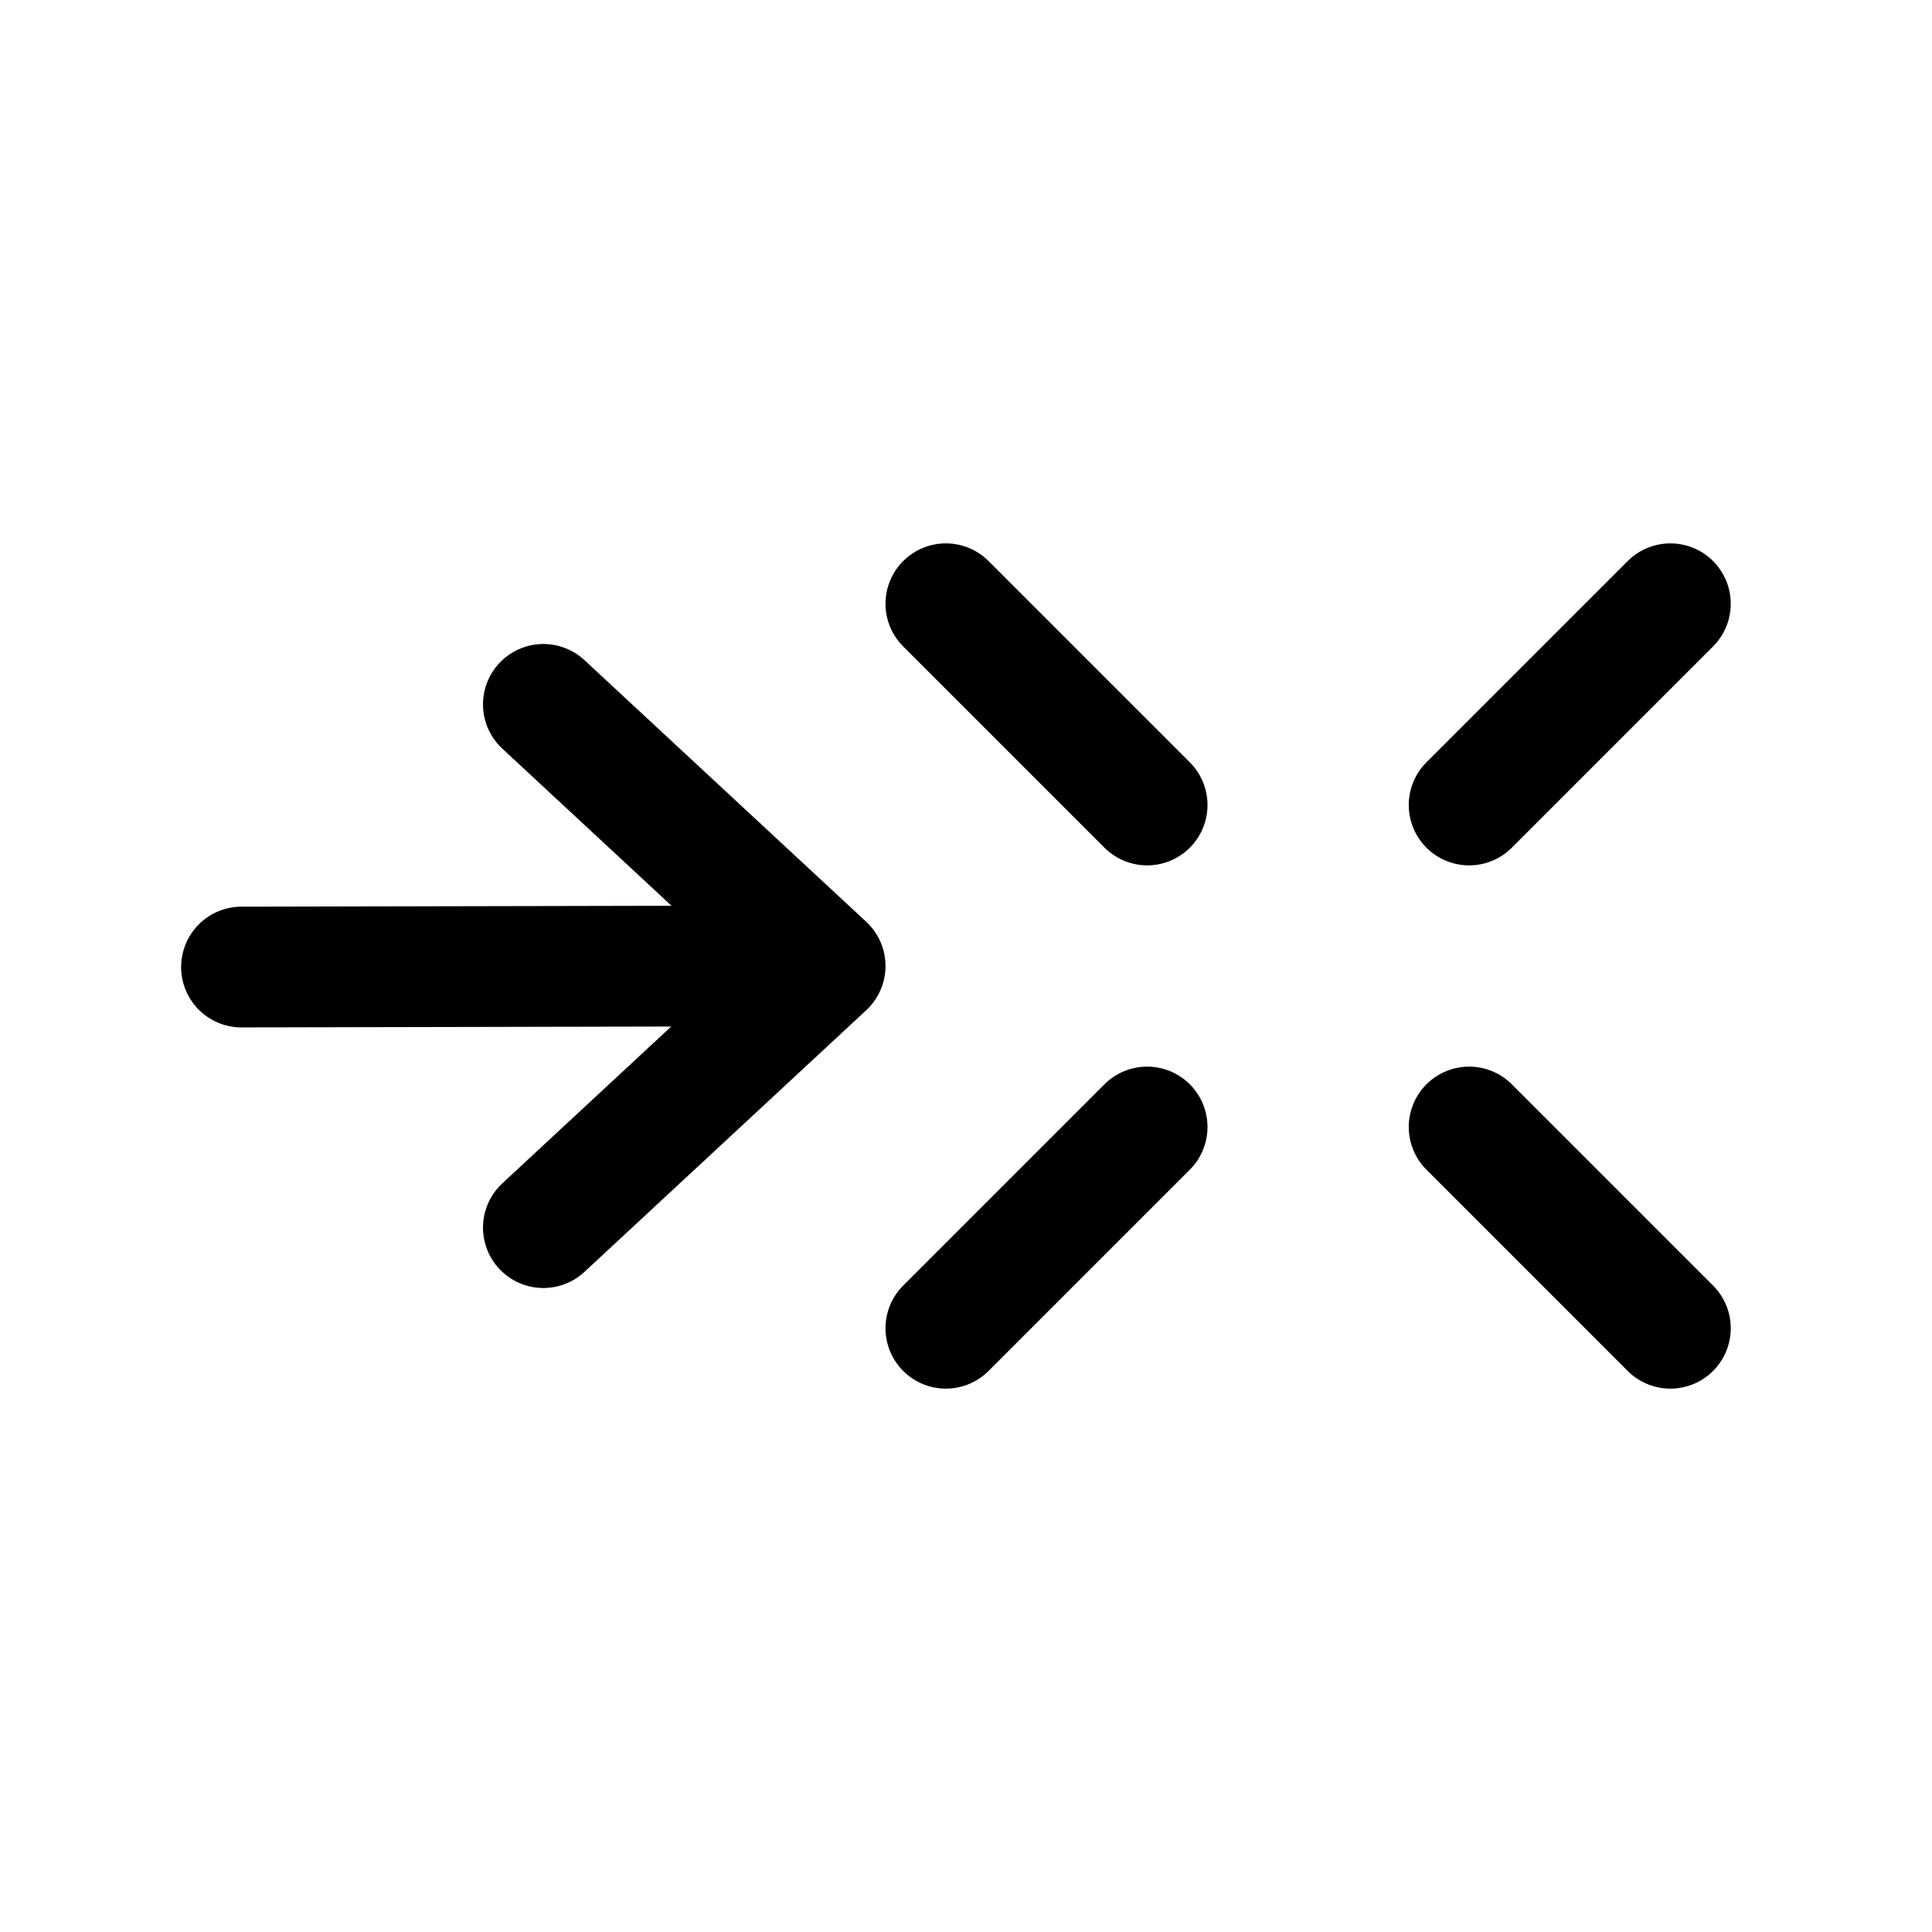
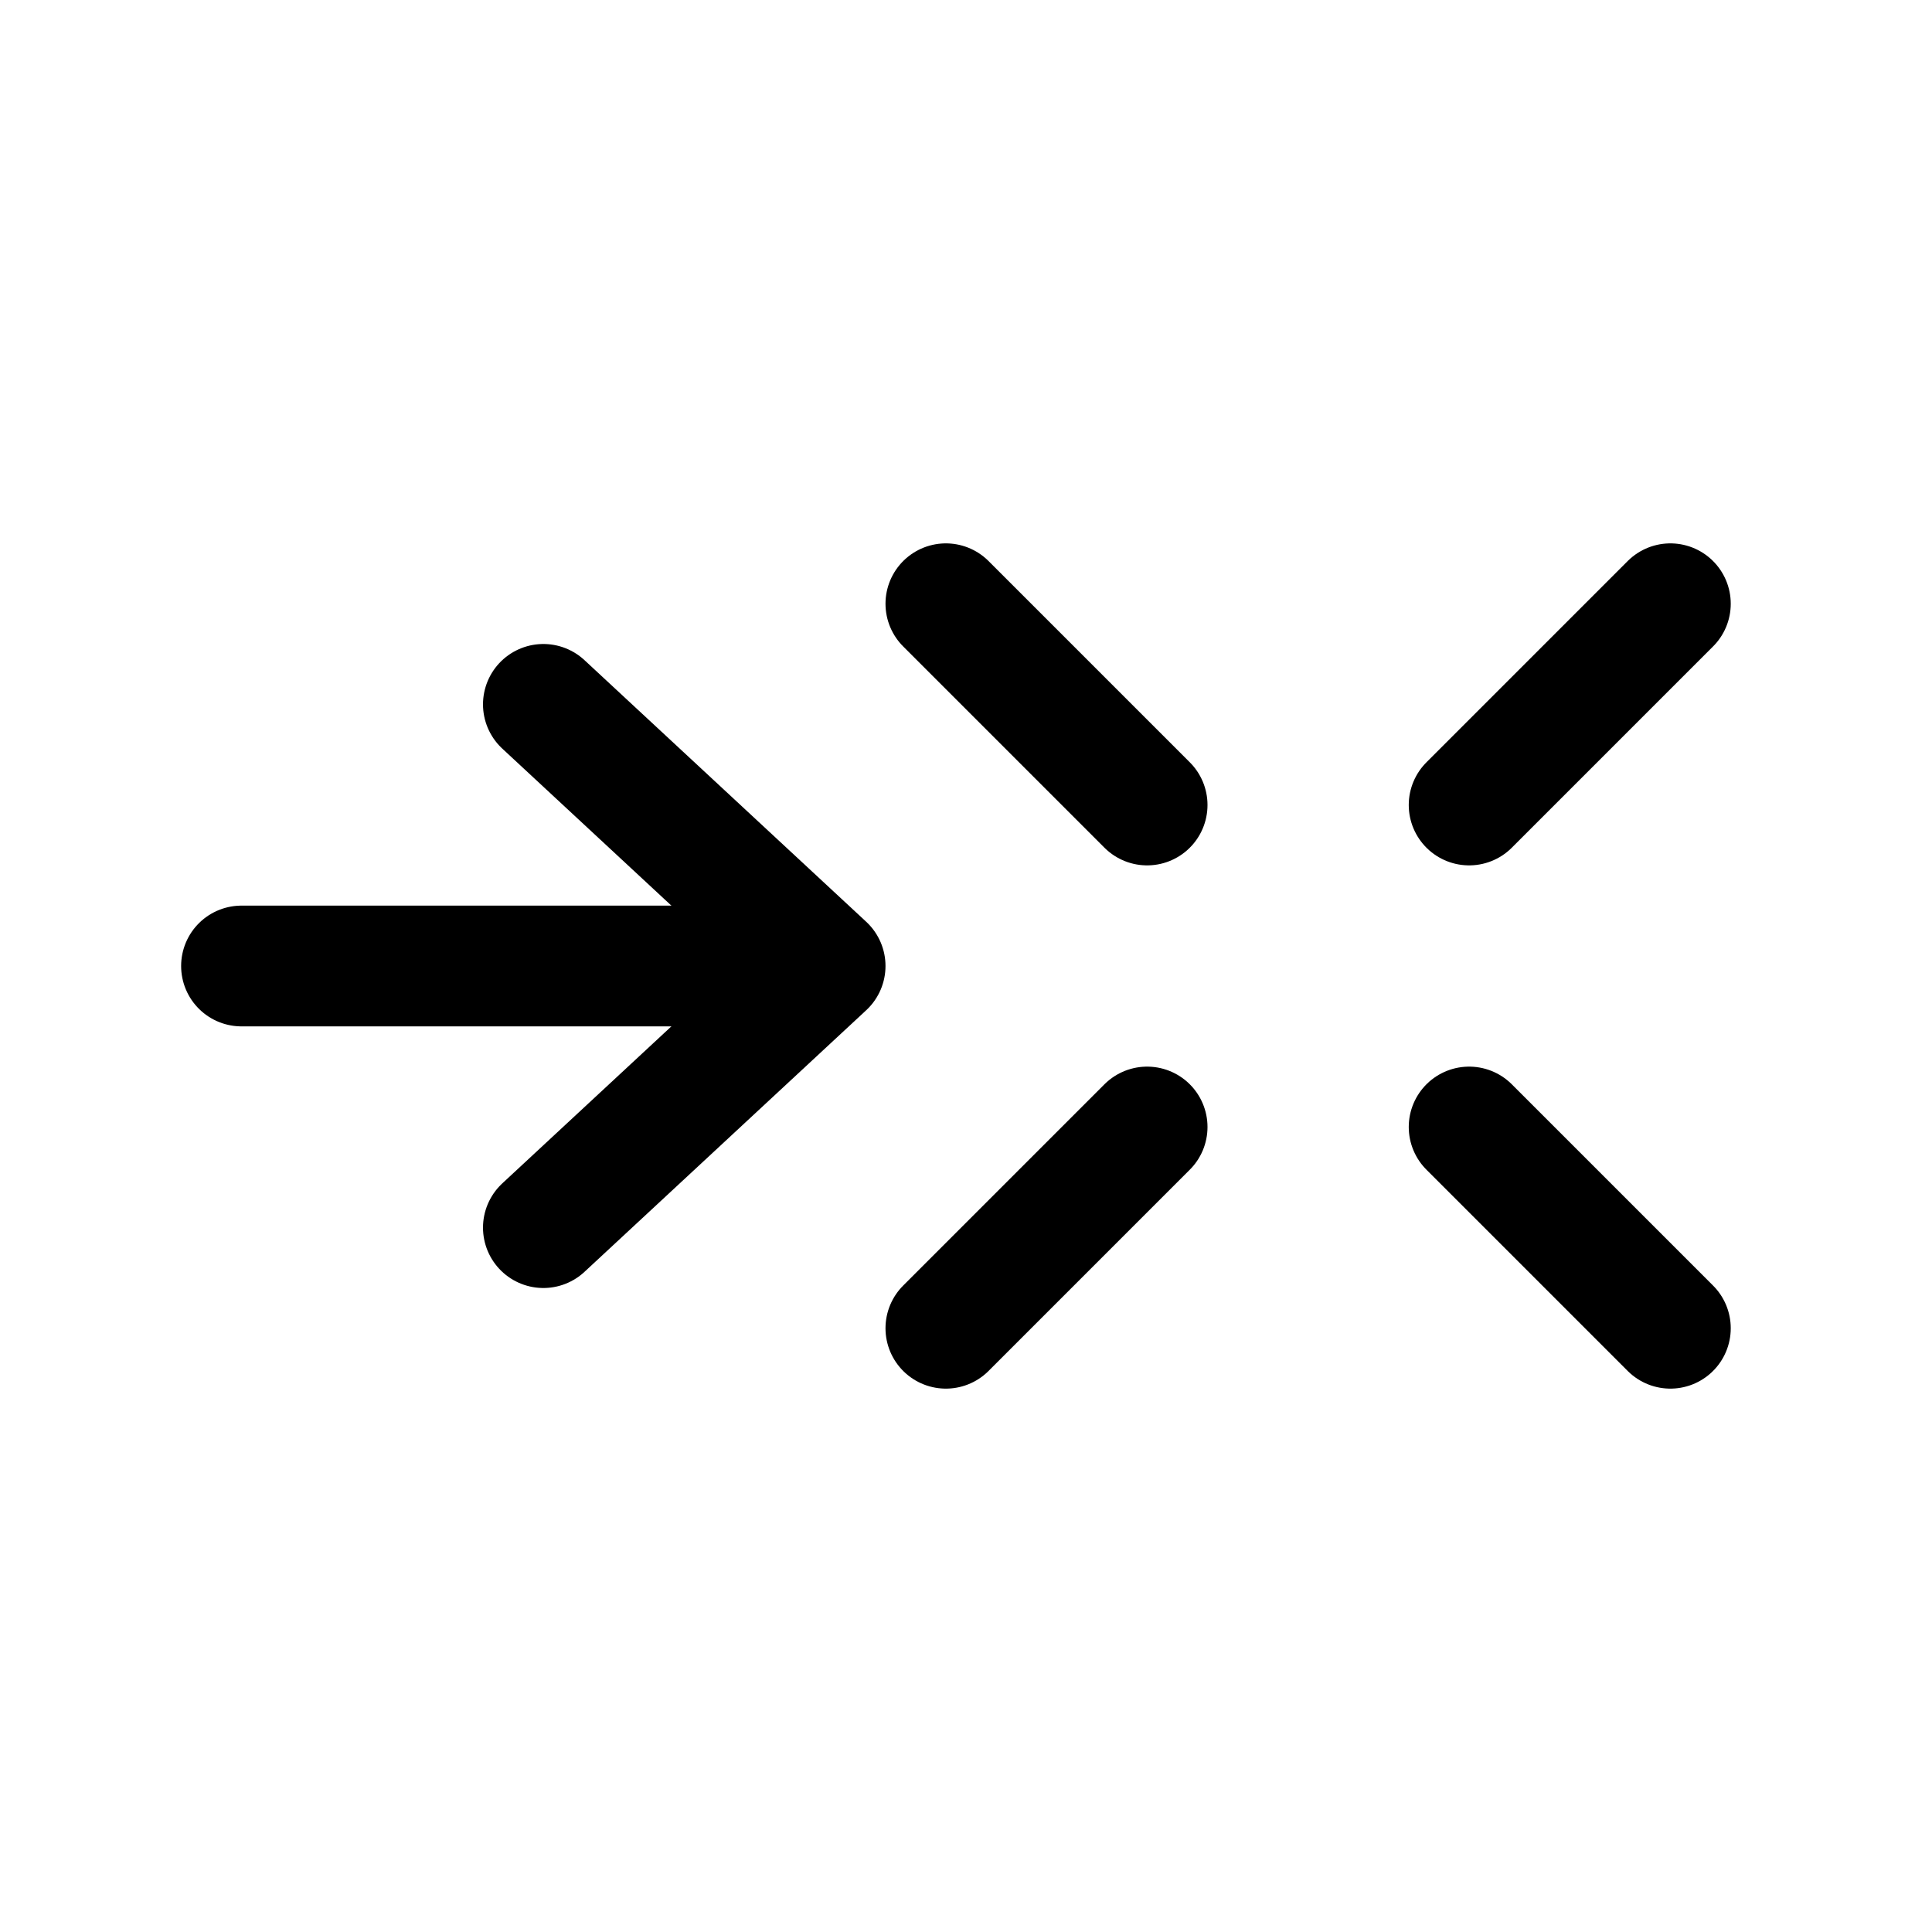
- <svg xmlns="http://www.w3.org/2000/svg" version="1.1" id="svg13" width="24" height="24">
-   <defs id="defs17" />
-   <path style="fill:none;fill-opacity:1;stroke:#000000;stroke-width:1.5;stroke-linecap:round;stroke-linejoin:round;stroke-dasharray:none;stroke-dashoffset:0;stroke-opacity:1" d="M 6.75,15.25 10.25,12 6.75,8.75" id="path5" />
-   <path style="fill:none;fill-opacity:1;stroke:#000000;stroke-width:1.5;stroke-linecap:round;stroke-linejoin:round;stroke-dasharray:none;stroke-dashoffset:0;stroke-opacity:1" d="M 9.25,12 3,12.013" id="path6" />
-   <path style="fill:none;fill-opacity:1;stroke:#000000;stroke-width:1.5;stroke-linecap:round;stroke-linejoin:round;stroke-dasharray:none;stroke-dashoffset:0;stroke-opacity:1" d="m 11.75,7.5 2.5,2.5" id="path7" />
-   <path style="fill:none;fill-opacity:1;stroke:#000000;stroke-width:1.5;stroke-linecap:round;stroke-linejoin:round;stroke-dasharray:none;stroke-dashoffset:0;stroke-opacity:1" d="M 20.75,7.5 18.25,10" id="path7-2" />
-   <path style="fill:none;fill-opacity:1;stroke:#000000;stroke-width:1.5;stroke-linecap:round;stroke-linejoin:round;stroke-dasharray:none;stroke-dashoffset:0;stroke-opacity:1" d="m 14.25,14 -2.5,2.5" id="path7-2-1" />
-   <path style="fill:none;fill-opacity:1;stroke:#000000;stroke-width:1.5;stroke-linecap:round;stroke-linejoin:round;stroke-dasharray:none;stroke-dashoffset:0;stroke-opacity:1" d="m 18.25,14 2.5,2.5" id="path7-5" />
+ <svg xmlns="http://www.w3.org/2000/svg" width="24" height="24" version="1.1">
+   <g fill="none" stroke="#000" stroke-linecap="round" stroke-linejoin="round" stroke-width="1.5">
+     <path d="m6.75 15.25 3.5-3.25-3.5-3.25" />
+     <path d="m9.25 12-6.25 1.1e-5" />
+     <path d="m11.75 7.5 2.5 2.5" />
+     <path d="m20.75 7.5-2.5 2.5" />
+     <path d="m14.25 14-2.5 2.5" />
+     <path d="m18.25 14 2.5 2.5" />
+   </g>
</svg>
